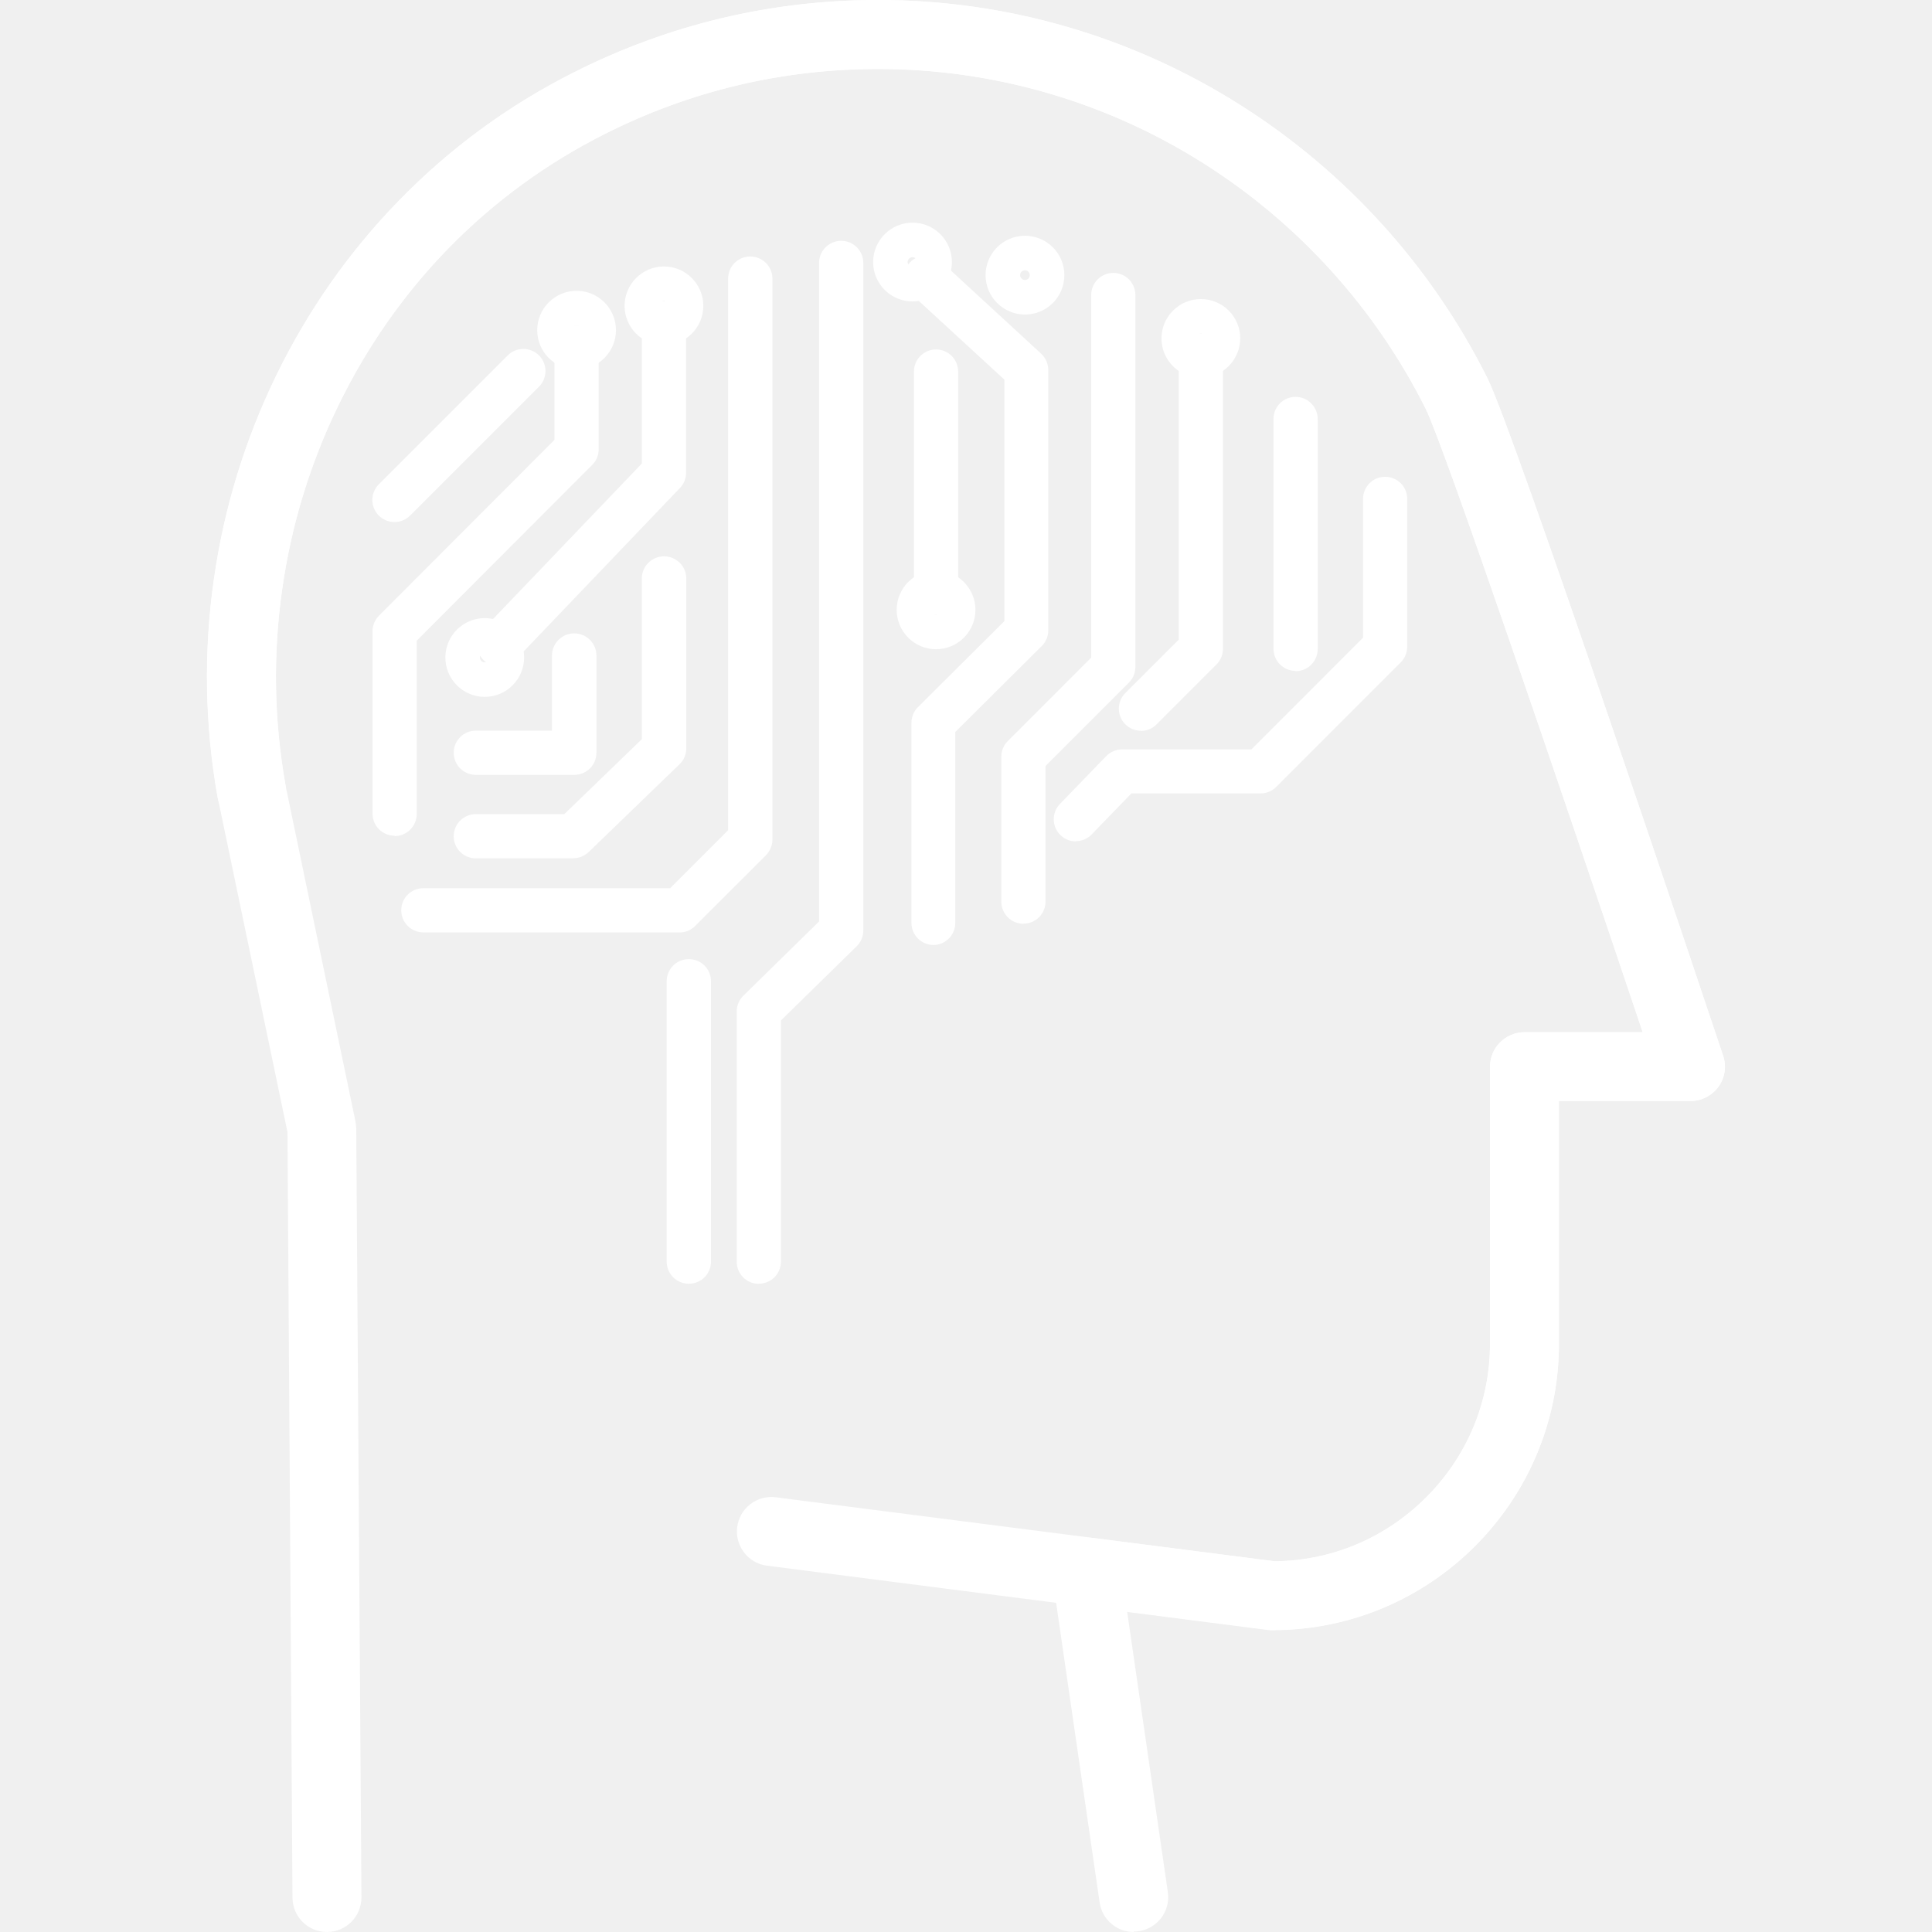
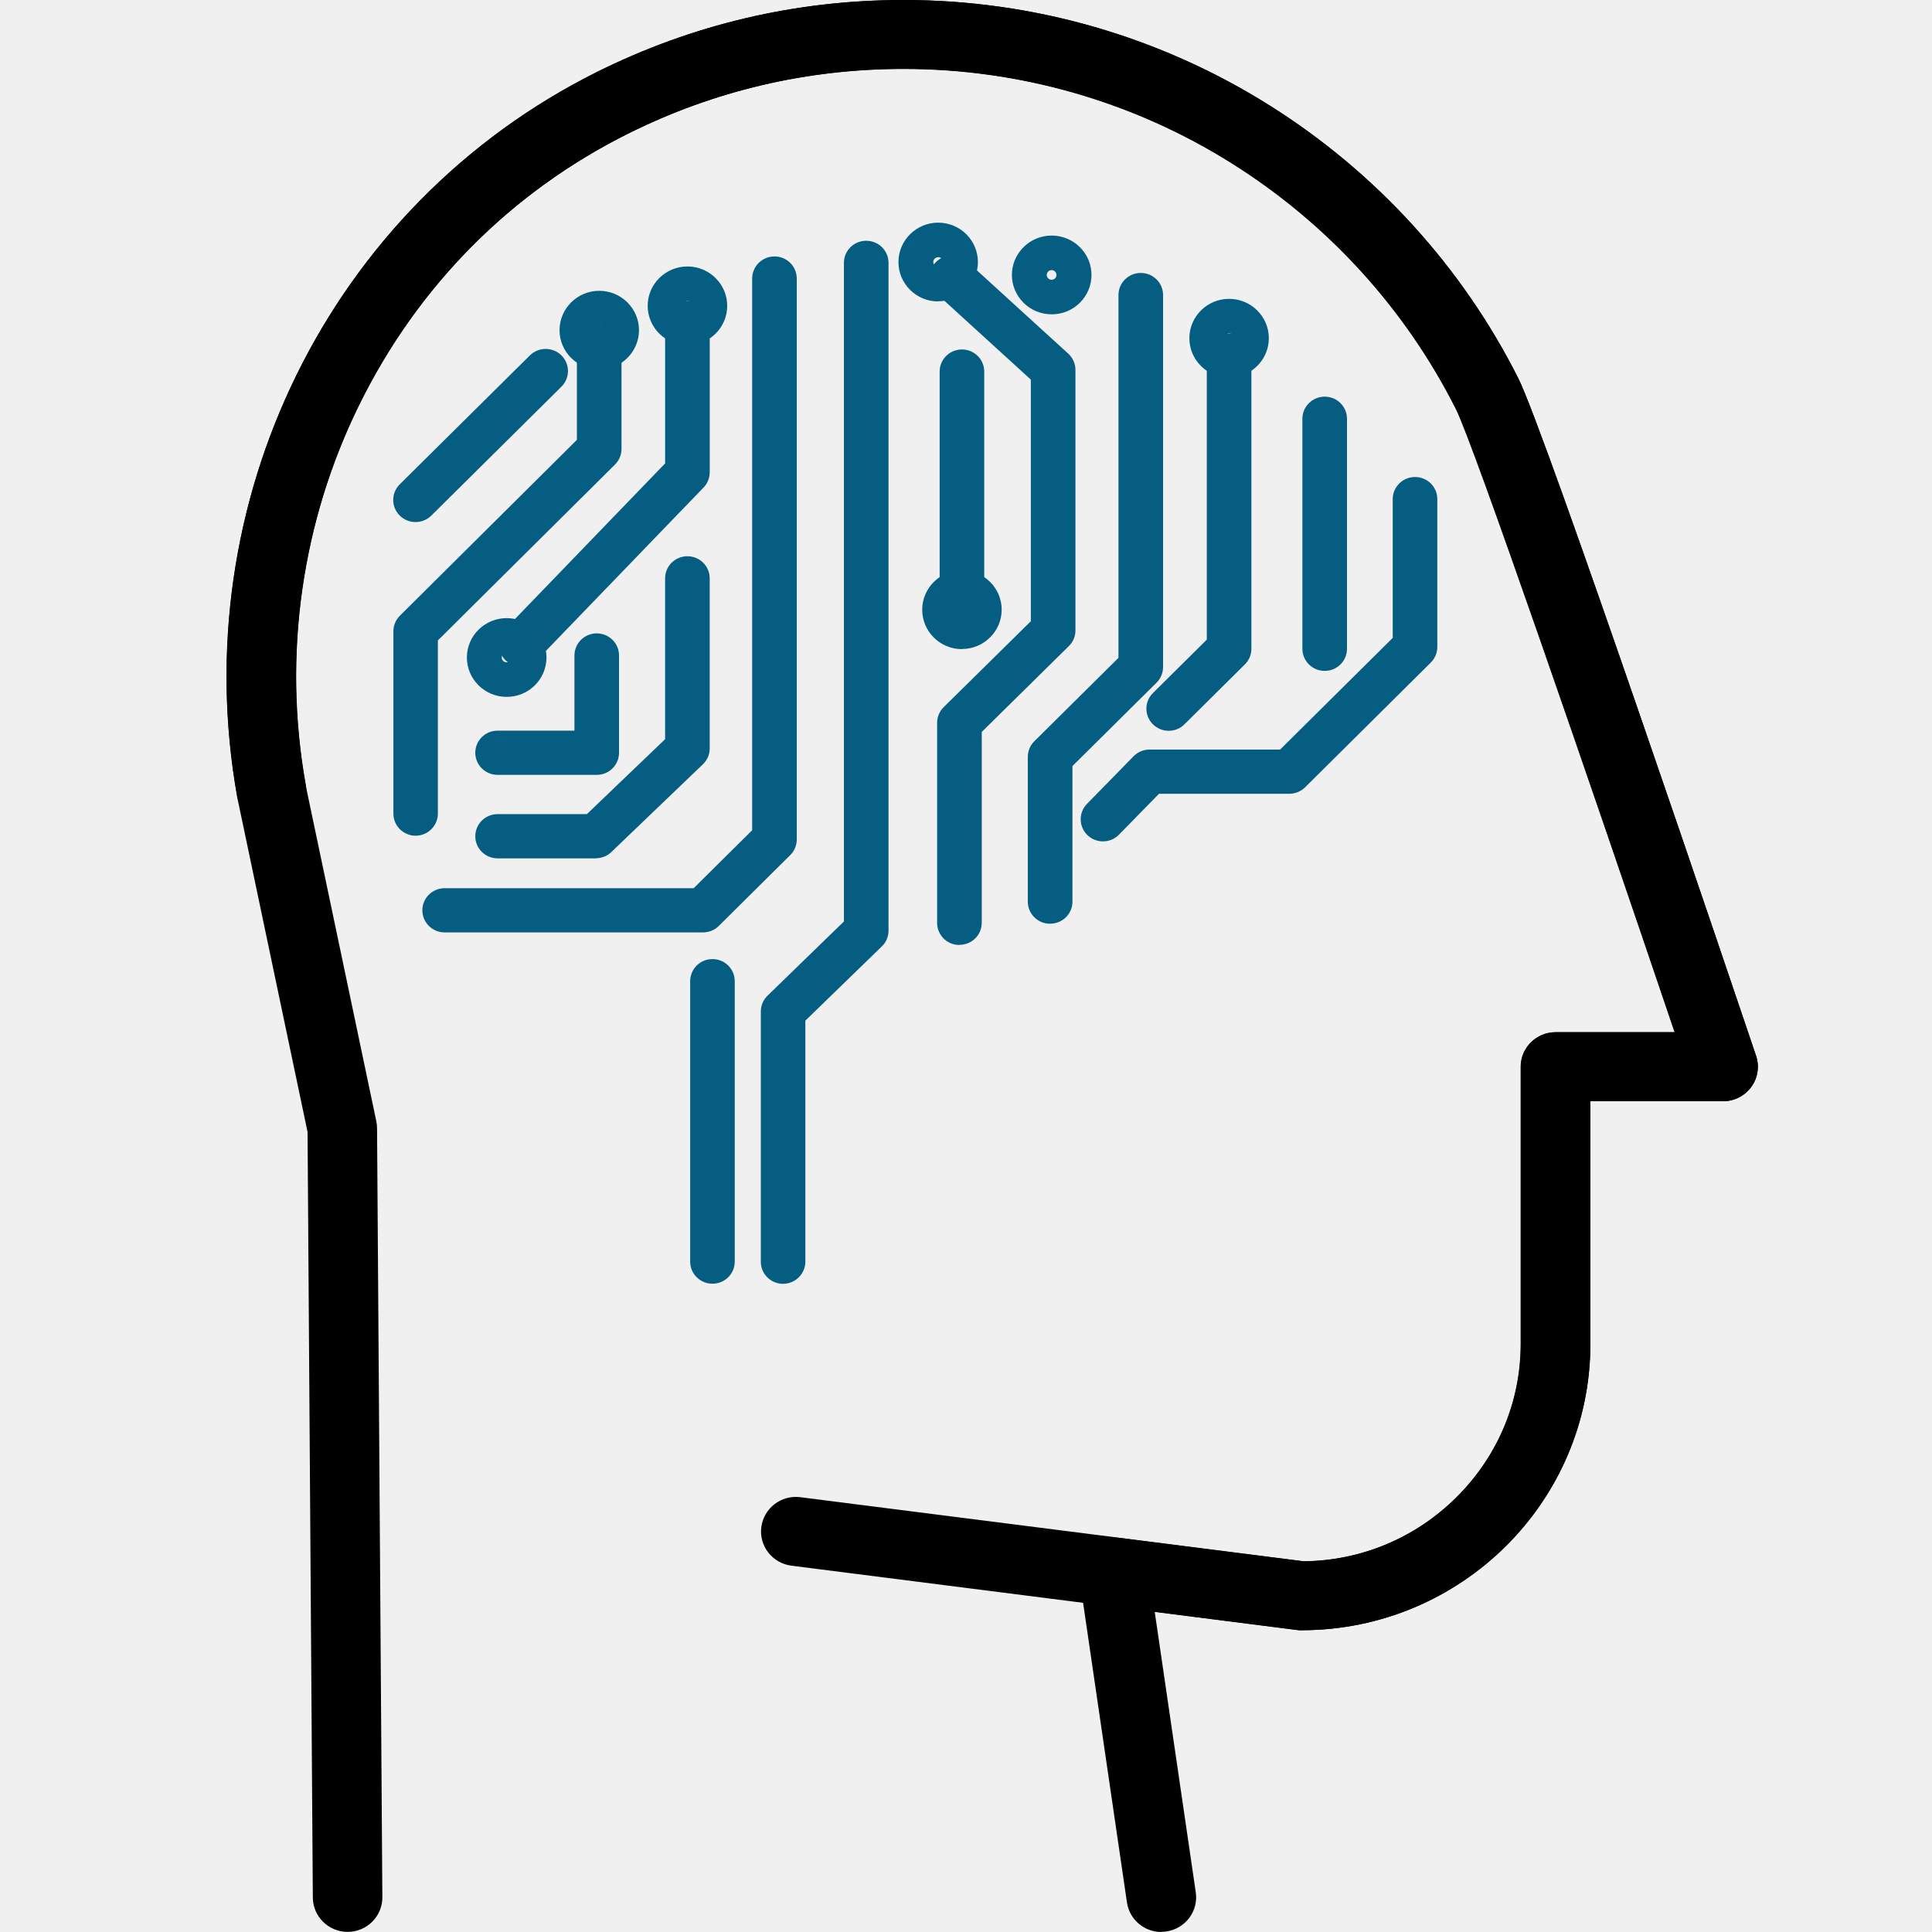
- <svg xmlns="http://www.w3.org/2000/svg" viewBox="0 0 100 100">
-   <g fill="#FFF">
-     <path d="M58.68 100c-.872 0-1.635-.64-1.764-1.53L54.47 81.62c-.08-.552.104-1.11.495-1.508.39-.398.946-.59 1.5-.52l9.517 1.223c2.95-.028 5.727-1.2 7.833-3.305 2.132-2.132 3.306-4.953 3.306-7.943V55.215c0-.986.8-1.785 1.79-1.785h6.12c-4.3-12.783-10.32-30.435-11.23-32.258-2.6-5.196-6.57-9.59-11.49-12.708C57.26 5.262 51.43 3.57 45.46 3.57c-4.965 0-9.726 1.13-14.15 3.36-6.028 3.036-10.8 7.897-13.797 14.056-1.456 2.99-2.433 6.184-2.904 9.492-.48 3.366-.43 6.773.16 10.128l3.63 17.44c.02.116.032.234.04.352l.27 39.805c.002.986-.79 1.79-1.77 1.797-.99.008-1.79-.787-1.8-1.772L14.88 58.6l-3.605-17.29-.01-.052c-.66-3.736-.725-7.53-.19-11.28.523-3.676 1.61-7.226 3.228-10.55 1.628-3.345 3.754-6.38 6.32-9.018 2.642-2.72 5.697-4.96 9.08-6.666C34.63 1.26 39.933 0 45.46 0c6.65 0 13.138 1.884 18.76 5.45 5.467 3.465 9.882 8.35 12.768 14.127 1.392 2.786 11.1 31.776 12.202 35.072.182.54.09 1.14-.244 1.6-.335.46-.874.74-1.448.74H80.69v12.57c0 8.17-6.647 14.81-14.818 14.81-.076 0-.152-.006-.227-.016l-7.305-.938 2.108 14.524c.142.974-.534 1.88-1.51 2.02-.087.013-.173.02-.258.02z" />
-     <path d="M65.872 84.386c-.076 0-.152-.005-.227-.015L39.7 81.04c-.978-.127-1.668-1.02-1.543-1.998.126-.978 1.02-1.668 1.997-1.543l25.826 3.31c2.95-.03 5.73-1.2 7.838-3.31 2.132-2.13 3.306-4.96 3.306-7.95V55.21c0-.985.8-1.784 1.786-1.784h6.112C80.73 40.646 74.71 22.994 73.8 21.17c-2.596-5.196-6.568-9.59-11.486-12.708C57.26 5.262 51.43 3.57 45.46 3.57c-4.965 0-9.726 1.13-14.15 3.36-6.028 3.036-10.8 7.897-13.797 14.056-1.456 2.99-2.433 6.184-2.904 9.492-.49 3.375-.43 6.79.17 10.155.17.97-.48 1.896-1.45 2.068-.97.18-1.9-.47-2.07-1.44-.66-3.73-.73-7.53-.19-11.28.52-3.67 1.61-7.22 3.23-10.55 1.63-3.34 3.75-6.38 6.32-9.02 2.64-2.72 5.69-4.96 9.08-6.66C34.63 1.26 39.93 0 45.46 0c6.65 0 13.138 1.884 18.76 5.45 5.467 3.465 9.882 8.35 12.77 14.127 1.39 2.786 11.098 31.776 12.2 35.072.183.54.092 1.14-.243 1.6-.335.46-.874.74-1.448.74h-6.81v12.57c0 8.17-6.65 14.82-14.82 14.82z" />
-   </g>
-   <path d="M47.23 15.602c-1.123 0-2.037-.914-2.037-2.038 0-1.124.914-2.038 2.038-2.038 1.13 0 2.04.914 2.04 2.038 0 1.124-.91 2.038-2.04 2.038zm0-2.288c-.137 0-.25.112-.25.25s.113.25.25.25c.14 0 .25-.112.25-.25s-.112-.25-.25-.25zm1.22 20.29c-1.124 0-2.038-.915-2.038-2.04 0-1.123.914-2.037 2.038-2.037 1.124 0 2.038.914 2.038 2.038 0 1.124-.914 2.038-2.038 2.038zm0-2.29c-.138 0-.25.113-.25.25s.112.25.25.25.25-.11.25-.25-.112-.25-.25-.25zm4.6-15.034c-1.123 0-2.037-.915-2.037-2.04 0-1.123.914-2.037 2.038-2.037 1.13 0 2.04.914 2.04 2.038 0 1.13-.91 2.04-2.04 2.04zm0-2.29c-.137 0-.25.113-.25.25s.113.25.25.25c.14 0 .25-.11.25-.25s-.11-.25-.25-.25zm9.106 5.565c-1.124 0-2.038-.914-2.038-2.038 0-1.124.914-2.038 2.038-2.038 1.124 0 2.038.91 2.038 2.03 0 1.12-.914 2.04-2.038 2.04zm0-2.288c-.138 0-.25.112-.25.25s.112.25.25.25.25-.112.25-.25-.112-.25-.25-.25zM25.09 36.07c-1.124 0-2.038-.914-2.038-2.038 0-1.124.914-2.038 2.038-2.038 1.124 0 2.038.914 2.038 2.038 0 1.124-.914 2.038-2.038 2.038zm0-2.288c-.138 0-.25.112-.25.25s.112.25.25.25.25-.112.25-.25-.112-.25-.25-.25z" fill="#FFF" />
-   <g fill="#FFF">
-     <path d="M29.844 19.128c-1.124 0-2.038-.914-2.038-2.038s.914-2.038 2.038-2.038c1.124 0 2.038.914 2.038 2.038s-.914 2.038-2.038 2.038zm0-2.288c-.138 0-.25.112-.25.25s.112.25.25.25.25-.112.25-.25-.113-.25-.25-.25z" />
-     <path d="M20.426 43.257c-.632 0-1.144-.512-1.144-1.144v-9.438c0-.303.12-.594.334-.808l9.084-9.1v-4.782c0-.632.512-1.144 1.144-1.144.632 0 1.144.52 1.144 1.15v5.26c0 .31-.12.6-.334.81l-9.084 9.1v8.97c0 .63-.512 1.145-1.144 1.145z" />
-   </g>
-   <path d="M20.417 27.02c-.293 0-.586-.11-.81-.334-.446-.447-.446-1.17 0-1.618l6.673-6.672c.447-.447 1.17-.447 1.618 0 .447.447.447 1.17 0 1.618l-6.672 6.672c-.224.224-.516.335-.81.335z" fill="#FFF" />
-   <g fill="#FFF">
-     <path d="M34.366 17.868c-1.124 0-2.038-.914-2.038-2.038 0-1.124.914-2.038 2.038-2.038 1.124 0 2.038.914 2.038 2.038 0 1.124-.914 2.038-2.038 2.038zm0-2.288c-.138 0-.25.112-.25.25s.112.25.25.25.25-.112.25-.25-.112-.25-.25-.25z" />
-     <path d="M25.838 34.505c-.284 0-.57-.105-.79-.317-.457-.437-.473-1.16-.036-1.617l8.21-8.58v-7.26c0-.63.513-1.14 1.145-1.14s1.144.52 1.144 1.15v7.72c0 .298-.11.58-.31.79l-8.53 8.92c-.22.236-.52.354-.83.354z" />
-   </g>
-   <path d="M29.715 40.106h-5.087c-.632 0-1.144-.512-1.144-1.144 0-.632.512-1.144 1.144-1.144h3.943v-3.89c0-.633.52-1.145 1.15-1.145s1.15.512 1.15 1.144v5.035c0 .632-.51 1.144-1.14 1.144z" fill="#FFF" />
-   <path d="M29.67 44.428h-5.043c-.632 0-1.144-.512-1.144-1.144 0-.632.512-1.144 1.144-1.144h4.58l4.014-3.88v-8.32c0-.633.52-1.145 1.15-1.145s1.15.512 1.15 1.144v8.8c0 .31-.12.6-.35.82l-4.7 4.54c-.21.2-.49.32-.79.32z" fill="#FFF" />
-   <path d="M35.162 48.26h-13.25c-.632 0-1.144-.51-1.144-1.143 0-.632.512-1.144 1.144-1.144h12.776l3-3V14.42c0-.632.51-1.144 1.143-1.144s1.15.512 1.15 1.144v29.03c0 .303-.12.594-.33.81l-3.67 3.668c-.21.214-.5.335-.8.335z" fill="#FFF" />
-   <path d="M39.276 66.452c-.632 0-1.144-.512-1.144-1.144V52.355c0-.307.124-.602.343-.817l3.92-3.843V13.61c0-.633.513-1.145 1.145-1.145s1.144.512 1.144 1.144v34.56c0 .3-.124.6-.343.81l-3.92 3.84V65.3c0 .632-.51 1.144-1.14 1.144zm9.044-17.54c-.63 0-1.143-.51-1.143-1.143V37.41c0-.304.12-.596.337-.81l4.472-4.45v-12.5l-4.827-4.44c-.47-.43-.5-1.152-.07-1.617.43-.465 1.15-.495 1.61-.067l5.19 4.78c.232.217.37.522.37.842v13.48c0 .305-.12.597-.34.812l-4.474 4.448v9.882c0 .63-.51 1.143-1.14 1.143zM35.65 66.446c-.63 0-1.143-.512-1.143-1.144V50.788c0-.632.512-1.144 1.144-1.144.64 0 1.15.512 1.15 1.144V65.3c0 .633-.51 1.145-1.14 1.145z" fill="#FFF" />
-   <path d="M48.45 31.814c-.632 0-1.144-.512-1.144-1.144V19.232c0-.632.512-1.144 1.144-1.144.632 0 1.144.512 1.144 1.144V30.67c0 .632-.512 1.144-1.144 1.144zm4.522 16c-.632 0-1.144-.513-1.144-1.145v-7.5c0-.31.12-.6.335-.81l4.317-4.32V15.27c0-.632.512-1.144 1.144-1.144.632 0 1.144.512 1.144 1.144v19.252c0 .303-.12.594-.335.81l-4.317 4.315v7.02c0 .63-.512 1.142-1.144 1.142z" fill="#FFF" />
-   <path d="M55.686 43.55c-.287 0-.574-.107-.796-.323-.454-.44-.465-1.164-.025-1.618l2.39-2.47c.215-.22.512-.35.82-.35h6.698l5.777-5.78v-7.18c0-.64.512-1.15 1.144-1.15.632 0 1.144.51 1.144 1.14v7.653c0 .303-.12.594-.335.81l-6.447 6.45c-.215.215-.506.335-.81.335H58.56l-2.053 2.12c-.224.237-.523.35-.82.35z" fill="#FFF" />
-   <path d="M59.056 37.825c-.293 0-.586-.112-.81-.335-.446-.447-.446-1.17 0-1.618l2.766-2.765V18.41c0-.63.512-1.143 1.144-1.143.632 0 1.144.512 1.144 1.144v15.17c0 .31-.12.6-.335.81l-3.1 3.1c-.224.23-.516.34-.81.34zm8.004-3.1c-.632 0-1.144-.512-1.144-1.144v-11.9c0-.63.512-1.14 1.144-1.14.632 0 1.144.52 1.144 1.15v11.9c0 .637-.512 1.15-1.144 1.15z" fill="#FFF" />
+ <svg xmlns="http://www.w3.org/2000/svg" id="Layer_1" viewBox="0 0 200 200">
+   <style>.st0{fill:#055E82;}</style>
+   <path d="M120.222 200c-1.76 0-3.3-1.28-3.56-3.057l-4.933-33.703c-.17-1.104.2-2.22.99-3.016.79-.795 1.91-1.18 3.02-1.037l19.2 2.445c5.95-.057 11.556-2.4 15.805-6.61 4.3-4.265 6.67-9.906 6.67-15.887V110.43c0-1.97 1.612-3.57 3.6-3.57h12.336c-8.653-25.566-20.807-60.87-22.645-64.515-5.24-10.393-13.25-19.18-23.174-25.416-10.193-6.41-21.95-9.79-34.003-9.79-10.016 0-19.62 2.26-28.55 6.71-12.15 6.07-21.78 15.8-27.83 28.11-2.938 5.98-4.91 12.37-5.86 18.98-.97 6.736-.855 13.55.336 20.26l7.334 34.88c.047.235.07.47.074.707l.55 79.61c.015 1.97-1.587 3.58-3.575 3.592-1.983.01-3.61-1.58-3.623-3.55l-.546-79.257L24.57 82.6l-.02-.107c-1.33-7.47-1.46-15.06-.383-22.56 1.057-7.35 3.25-14.45 6.515-21.1 3.29-6.69 7.58-12.758 12.76-18.036 5.33-5.436 11.5-9.92 18.328-13.33C71.7 2.52 82.39 0 93.55 0c13.42 0 26.51 3.77 37.856 10.9 11.03 6.93 19.938 16.7 25.763 28.254 2.81 5.572 22.392 63.55 24.62 70.144.363 1.09.18 2.286-.497 3.217-.677.93-1.764 1.484-2.922 1.484h-13.737v25.13c0 16.34-13.413 29.63-29.9 29.63-.153 0-.307-.01-.46-.03l-14.738-1.88 4.252 29.05c.283 1.95-1.08 3.76-3.05 4.044-.175.025-.35.037-.52.037z" />
+   <path d="M134.735 168.772c-.153 0-.307-.01-.46-.03l-52.35-6.663c-1.974-.26-3.367-2.04-3.114-4 .26-1.96 2.06-3.34 4.03-3.09l52.12 6.63c5.95-.06 11.56-2.4 15.81-6.61 4.3-4.27 6.67-9.91 6.67-15.89v-28.7c0-1.97 1.62-3.57 3.6-3.57h12.34c-8.65-25.57-20.8-60.87-22.64-64.52-5.24-10.39-13.253-19.18-23.175-25.416-10.193-6.41-21.95-9.79-34.003-9.79-10.02 0-19.627 2.26-28.55 6.72-12.166 6.07-21.79 15.79-27.84 28.11-2.94 5.98-4.91 12.37-5.86 18.983-.97 6.75-.857 13.582.344 20.31.346 1.94-.96 3.792-2.92 4.135-1.957.342-3.826-.95-4.172-2.895-1.33-7.47-1.46-15.06-.382-22.56 1.057-7.35 3.25-14.45 6.515-21.1 3.284-6.686 7.574-12.753 12.75-18.033 5.332-5.434 11.496-9.92 18.322-13.33C71.696 2.52 82.394 0 93.546 0c13.42 0 26.513 3.77 37.86 10.9 11.03 6.93 19.938 16.7 25.763 28.254 2.81 5.572 22.396 63.55 24.62 70.144.367 1.09.184 2.286-.493 3.217-.677.932-1.764 1.484-2.922 1.484h-13.738v25.13c0 16.34-13.413 29.63-29.9 29.63z" />
+   <path class="st0" d="M97.12 31.205c-2.268 0-4.113-1.83-4.113-4.076 0-2.25 1.845-4.08 4.113-4.08 2.268 0 4.113 1.83 4.113 4.07s-1.846 4.07-4.113 4.07zm0-4.576c-.278 0-.504.22-.504.49s.226.5.504.5.504-.23.504-.5-.227-.5-.504-.5zm2.46 40.57c-2.268 0-4.113-1.83-4.113-4.08s1.845-4.08 4.113-4.08c2.268 0 4.113 1.83 4.113 4.07 0 2.246-1.845 4.075-4.113 4.075zm0-4.58c-.278 0-.504.22-.504.5 0 .27.226.49.504.49s.504-.226.504-.5-.226-.5-.504-.5zm9.284-30.08c-2.268 0-4.113-1.83-4.113-4.078s1.85-4.076 4.12-4.076 4.12 1.83 4.12 4.075c0 2.25-1.84 4.078-4.11 4.078zm0-4.577c-.278 0-.504.223-.504.5s.226.497.504.497.504-.222.504-.497-.226-.5-.504-.5zm18.372 11.13c-2.268 0-4.113-1.83-4.113-4.078s1.845-4.078 4.113-4.078c2.268 0 4.113 1.83 4.113 4.075 0 2.246-1.85 4.075-4.12 4.075zm0-4.578c-.278 0-.504.222-.504.5 0 .272.226.496.504.496s.504-.22.504-.495-.226-.5-.504-.5zM52.444 72.14c-2.268 0-4.113-1.83-4.113-4.076 0-2.248 1.85-4.076 4.12-4.076s4.12 1.83 4.12 4.076c0 2.248-1.84 4.076-4.11 4.076zm0-4.575c-.278 0-.504.224-.504.5 0 .274.226.498.504.498s.504-.224.504-.5c0-.274-.226-.498-.504-.498zm9.592-29.31c-2.268 0-4.113-1.83-4.113-4.075s1.845-4.076 4.113-4.076 4.113 1.83 4.113 4.076-1.85 4.076-4.12 4.076zm0-4.575c-.278 0-.504.224-.504.5 0 .274.226.498.504.498s.504-.224.504-.5c0-.274-.227-.498-.504-.498z" />
+   <path class="st0" d="M43.032 86.514c-1.275 0-2.308-1.024-2.308-2.288V65.35c0-.606.243-1.187.675-1.616l18.32-18.2V35.97c0-1.266 1.03-2.29 2.31-2.29s2.31 1.024 2.31 2.29v10.51c0 .605-.25 1.186-.68 1.615l-18.33 18.2v17.93c0 1.264-1.04 2.288-2.31 2.288z" />
+   <path class="st0" d="M43.013 54.043c-.59 0-1.18-.223-1.632-.67-.9-.893-.9-2.342 0-3.236l13.47-13.345c.91-.894 2.37-.894 3.27 0 .9.893.9 2.342 0 3.236L44.65 53.373c-.45.446-1.04.67-1.633.67zM71.16 35.736c-2.267 0-4.112-1.83-4.112-4.076 0-2.248 1.845-4.076 4.113-4.076 2.27 0 4.12 1.83 4.12 4.076 0 2.247-1.84 4.076-4.11 4.076zm0-4.576c-.277 0-.503.224-.503.5 0 .274.226.498.504.498.28 0 .51-.224.51-.5 0-.274-.22-.498-.5-.498z" />
+   <path class="st0" d="M53.953 69.01c-.573 0-1.148-.21-1.595-.634-.92-.873-.954-2.322-.073-3.235l16.568-17.17V33.45c0-1.264 1.034-2.288 2.308-2.288 1.28 0 2.31 1.024 2.31 2.288v15.44c0 .59-.23 1.156-.64 1.58L55.62 68.304c-.452.47-1.06.707-1.667.707zm7.822 11.203H51.51c-1.275 0-2.308-1.024-2.308-2.288 0-1.264 1.034-2.288 2.308-2.288h7.956v-7.78c0-1.265 1.034-2.29 2.308-2.29 1.275 0 2.308 1.025 2.308 2.29v10.068c0 1.264-1.032 2.288-2.307 2.288z" />
+   <path class="st0" d="M61.688 88.857H51.51c-1.275 0-2.308-1.024-2.308-2.288 0-1.27 1.034-2.29 2.308-2.29h9.244l8.098-7.76V59.87c0-1.264 1.034-2.288 2.308-2.288 1.275 0 2.308 1.023 2.308 2.287v17.61c0 .62-.254 1.21-.704 1.64L63.29 88.2c-.42.413-1 .644-1.6.644z" />
+   <path class="st0" d="M72.767 96.522H46.03c-1.275 0-2.308-1.024-2.308-2.288 0-1.264 1.034-2.288 2.308-2.288h25.78l6.053-6v-57.11c0-1.265 1.034-2.29 2.308-2.29 1.28 0 2.31 1.025 2.31 2.29v58.058c0 .607-.24 1.19-.67 1.618l-7.4 7.34c-.43.43-1.02.67-1.63.67z" />
+   <path class="st0" d="M81.068 132.904c-1.275 0-2.308-1.024-2.308-2.288V104.71c0-.616.25-1.205.692-1.635l7.91-7.686V27.21c0-1.264 1.034-2.288 2.31-2.288 1.274 0 2.307 1.023 2.307 2.287v69.14c0 .61-.25 1.2-.7 1.63l-7.91 7.68v24.95c0 1.263-1.04 2.29-2.31 2.29zM99.32 97.826c-1.276 0-2.31-1.024-2.31-2.288V74.824c0-.61.246-1.193.68-1.622l9.024-8.896V39.3l-9.74-8.882c-.938-.855-1-2.303-.136-3.233.863-.93 2.323-.99 3.262-.135l10.485 9.56c.475.433.746 1.044.746 1.684v26.963c0 .61-.24 1.193-.68 1.622l-9.02 8.89v19.76c0 1.26-1.03 2.28-2.31 2.28zM73.754 132.89c-1.275 0-2.308-1.024-2.308-2.288v-29.03c0-1.264 1.034-2.288 2.308-2.288 1.275 0 2.308 1.024 2.308 2.288v29.03c0 1.264-1.033 2.288-2.308 2.288z" />
+   <path class="st0" d="M99.58 63.63c-1.275 0-2.308-1.025-2.308-2.29V38.465c0-1.264 1.034-2.288 2.308-2.288 1.275 0 2.308 1.024 2.308 2.288V61.34c0 1.265-1.033 2.29-2.308 2.29zm9.125 31.997c-1.275 0-2.308-1.024-2.308-2.288V78.35c0-.606.243-1.188.676-1.617l8.71-8.633V30.543c0-1.264 1.034-2.288 2.308-2.288 1.28 0 2.31 1.024 2.31 2.288v38.505c0 .607-.24 1.19-.67 1.618l-8.71 8.633v14.04c0 1.26-1.03 2.28-2.31 2.28z" />
+   <path class="st0" d="M114.18 87.1c-.58 0-1.158-.215-1.607-.647-.915-.88-.937-2.328-.05-3.235l4.823-4.93c.435-.443 1.033-.694 1.657-.694h13.514l11.657-11.56V51.667c0-1.264 1.033-2.288 2.308-2.288s2.308 1.02 2.308 2.28v15.32c0 .6-.243 1.18-.676 1.61L135.106 81.5c-.433.428-1.02.67-1.633.67H119.98l-4.143 4.234c-.452.463-1.054.695-1.657.695z" />
+   <path class="st0" d="M120.98 75.65c-.59 0-1.18-.224-1.63-.67-.902-.894-.902-2.343 0-3.237l5.578-5.53V36.82c0-1.263 1.033-2.287 2.308-2.287s2.308 1.024 2.308 2.288v30.34c0 .61-.243 1.19-.676 1.62l-6.255 6.2c-.45.45-1.04.67-1.632.67zm16.15-6.2c-1.274 0-2.307-1.025-2.307-2.29V43.35c0-1.264 1.034-2.288 2.308-2.288 1.28 0 2.31 1.024 2.31 2.288v23.81c0 1.265-1.03 2.29-2.31 2.29z" />
</svg>
